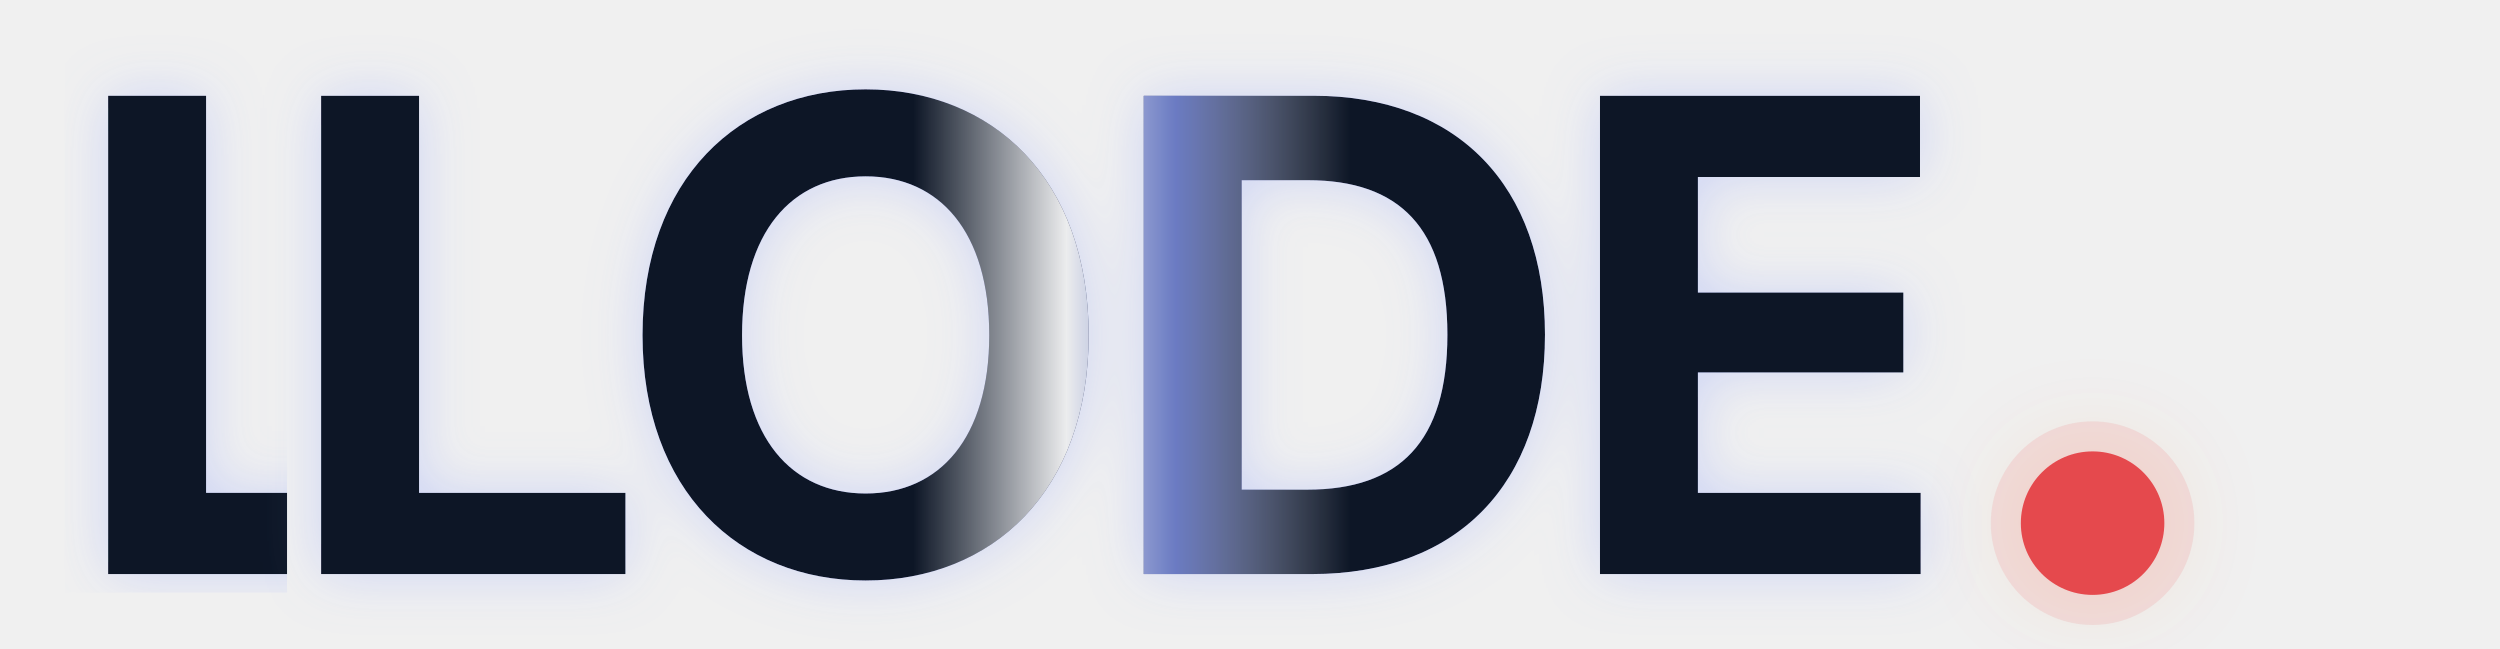
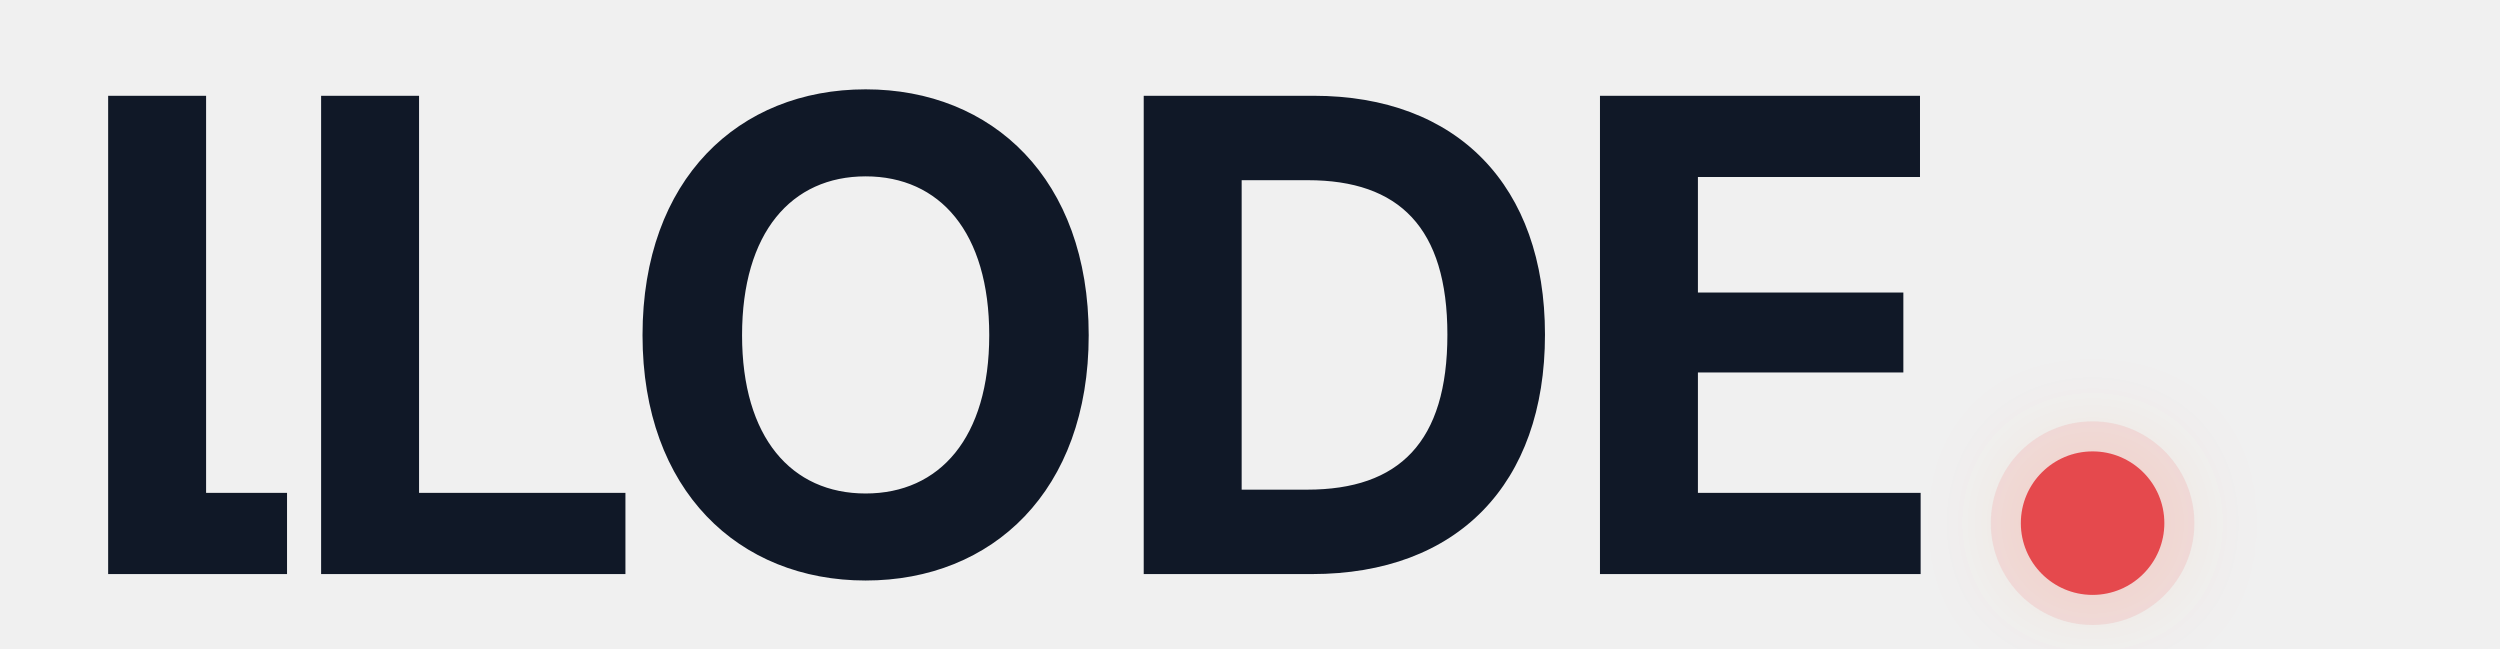
<svg xmlns="http://www.w3.org/2000/svg" width="540" height="140" viewBox="42 30 540 140" fill="none" role="img" aria-label="lLODE" style="overflow:visible">
  <defs>
-     <filter id="llode-word-glow" x="-30%" y="-45%" width="160%" height="190%" color-interpolation-filters="sRGB">
-       <feDropShadow dx="0" dy="0" stdDeviation="1.8" flood-color="#FFFFFF" flood-opacity=".5">
-         <animate attributeName="stdDeviation" values="1.8;4.2;1.8" dur="3s" repeatCount="indefinite" />
-         <animate attributeName="flood-opacity" values=".36;.78;.36" dur="3s" repeatCount="indefinite" />
-       </feDropShadow>
-       <feDropShadow dx="0" dy="0" stdDeviation="6" flood-color="#8FA2FF" flood-opacity=".34">
-         <animate attributeName="stdDeviation" values="6;13;6" dur="3s" repeatCount="indefinite" />
-         <animate attributeName="flood-opacity" values=".24;.52;.24" dur="3s" repeatCount="indefinite" />
-       </feDropShadow>
-     </filter>
    <filter id="llode-dot-glow" x="-220%" y="-220%" width="540%" height="540%" color-interpolation-filters="sRGB">
      <feDropShadow dx="0" dy="0" stdDeviation="4" flood-color="#E5484D" flood-opacity=".52">
        <animate attributeName="stdDeviation" values="4;8;4" dur="3s" repeatCount="indefinite" />
        <animate attributeName="flood-opacity" values=".52;.9;.52" dur="3s" repeatCount="indefinite" />
      </feDropShadow>
      <feDropShadow dx="0" dy="0" stdDeviation="11" flood-color="#F97316" flood-opacity=".16">
        <animate attributeName="stdDeviation" values="8;17;8" dur="3s" repeatCount="indefinite" />
        <animate attributeName="flood-opacity" values=".12;.28;.12" dur="3s" repeatCount="indefinite" />
      </feDropShadow>
    </filter>
-     <linearGradient id="llode-lightning" x1="0" y1="0" x2="1" y2="0">
-       <stop offset="0%" stop-color="#FFFFFF" stop-opacity="0" />
-       <stop offset="42%" stop-color="#FFFFFF" stop-opacity="0" />
-       <stop offset="49%" stop-color="#FFFFFF" stop-opacity=".92" />
-       <stop offset="54%" stop-color="#8FA2FF" stop-opacity=".72" />
-       <stop offset="62%" stop-color="#FFFFFF" stop-opacity="0" />
-       <stop offset="100%" stop-color="#FFFFFF" stop-opacity="0" />
-       <animateTransform attributeName="gradientTransform" type="translate" values="-.45 0;.55 0;-.45 0" dur="3s" repeatCount="indefinite" />
-     </linearGradient>
    <clipPath id="first-l-part">
      <rect x="56" y="32" width="48" height="126" />
    </clipPath>
-     <clipPath id="llode-word-clip">
-       <text x="56" y="154" clip-path="url(#first-l-part)" font-family="Avenir Next, Helvetica Neue, Inter, Arial, sans-serif" font-size="142" font-weight="650" letter-spacing="-4">L</text>
-       <text x="102" y="154" font-family="Avenir Next, Helvetica Neue, Inter, Arial, sans-serif" font-size="142" font-weight="650" letter-spacing="-4">LODE</text>
-     </clipPath>
  </defs>
-   <text x="56" y="154" clip-path="url(#first-l-part)" filter="url(#llode-word-glow)" font-family="Avenir Next, Helvetica Neue, Inter, Arial, sans-serif" font-size="142" font-weight="650" letter-spacing="-4" fill="#101827">L</text>
-   <text x="102" y="154" filter="url(#llode-word-glow)" font-family="Avenir Next, Helvetica Neue, Inter, Arial, sans-serif" font-size="142" font-weight="650" letter-spacing="-4">
+   <text x="56" y="154" clip-path="url(#first-l-part)" font-family="Avenir Next, Helvetica Neue, Inter, Arial, sans-serif" font-size="142" font-weight="650" letter-spacing="-4" fill="#101827">L</text>
+   <text x="102" y="154" font-family="Avenir Next, Helvetica Neue, Inter, Arial, sans-serif" font-size="142" font-weight="650" letter-spacing="-4">
    <tspan fill="#101827">LODE</tspan>
  </text>
-   <rect x="42" y="30" width="470" height="140" clip-path="url(#llode-word-clip)" fill="url(#llode-lightning)" opacity="1" />
  <g>
    <circle cx="494" cy="143" r="22" fill="#E5484D" opacity=".12">
      <animate attributeName="r" values="18;30;18" dur="3s" repeatCount="indefinite" />
      <animate attributeName="opacity" values=".08;.24;.08" dur="3s" repeatCount="indefinite" />
    </circle>
    <circle cx="494" cy="143" r="15.5" fill="#E5484D" filter="url(#llode-dot-glow)" />
    <circle cx="489" cy="138" r="2.8" fill="#FFFFFF" opacity="0">
      <animate attributeName="opacity" values="0;0;.7;0;0" keyTimes="0;.36;.5;.64;1" dur="3s" repeatCount="indefinite" />
      <animate attributeName="r" values="2.2;2.2;4.2;2.2;2.2" keyTimes="0;.36;.5;.64;1" dur="3s" repeatCount="indefinite" />
    </circle>
  </g>
</svg>
